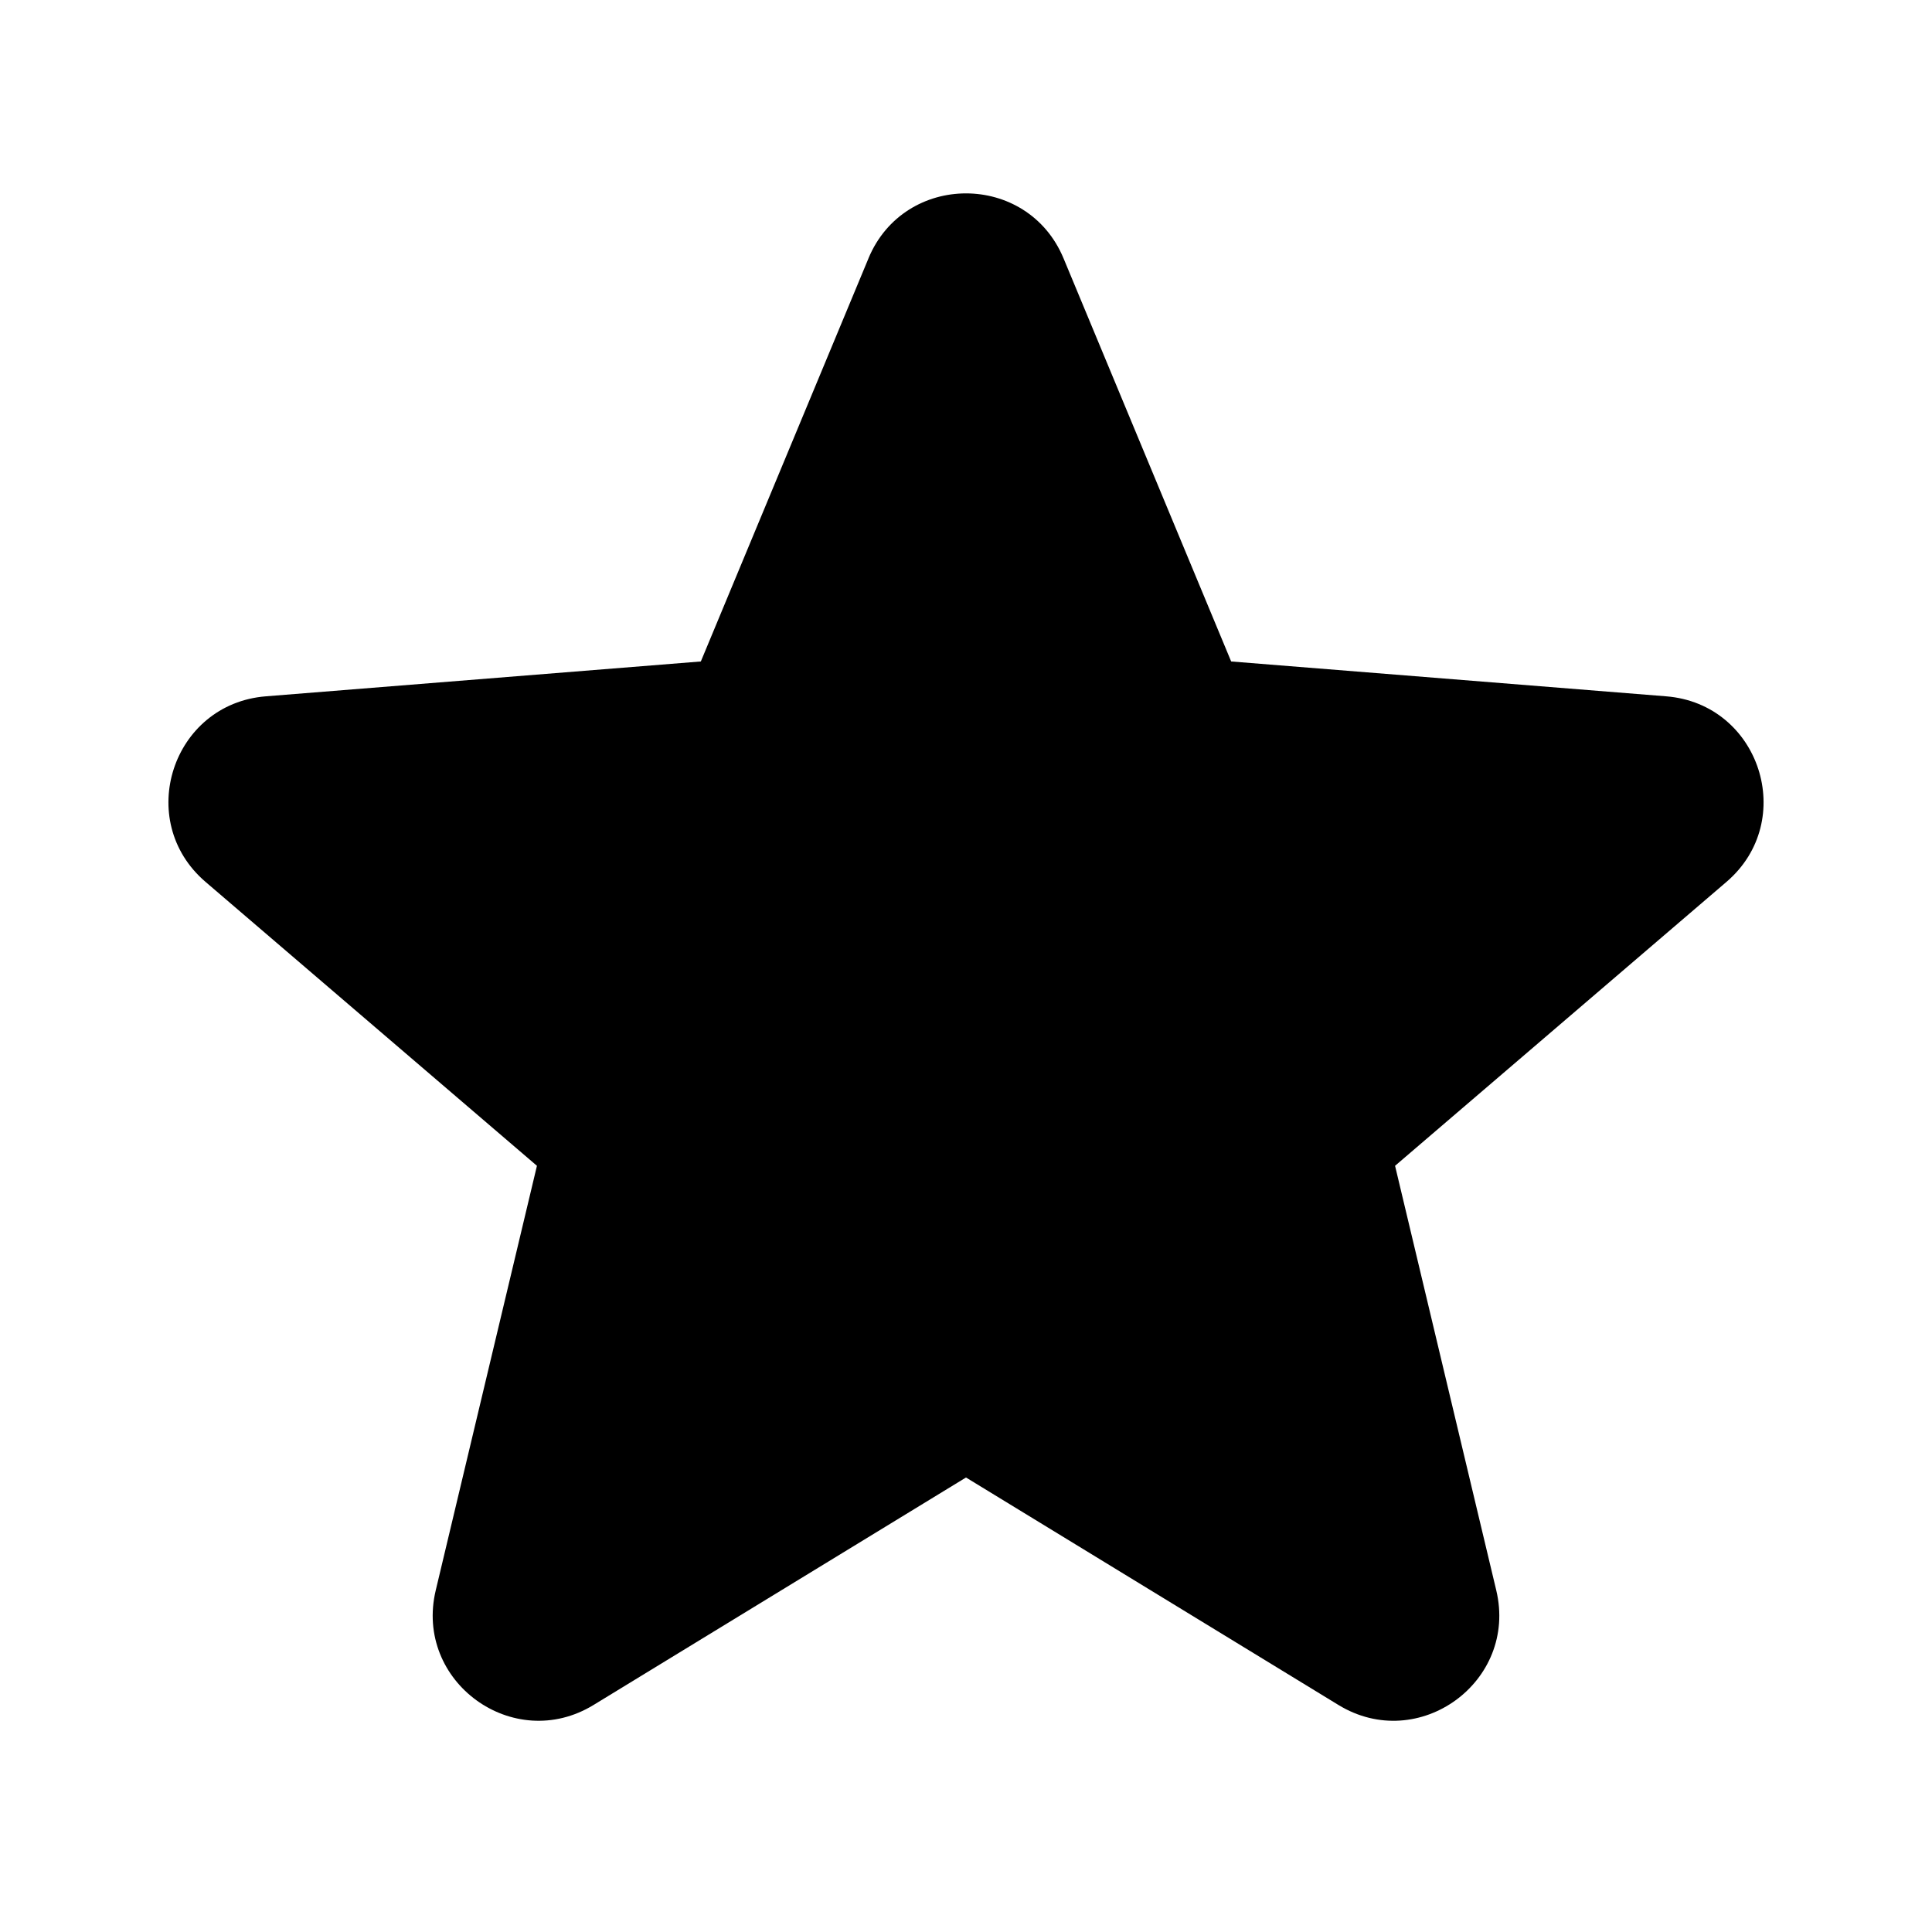
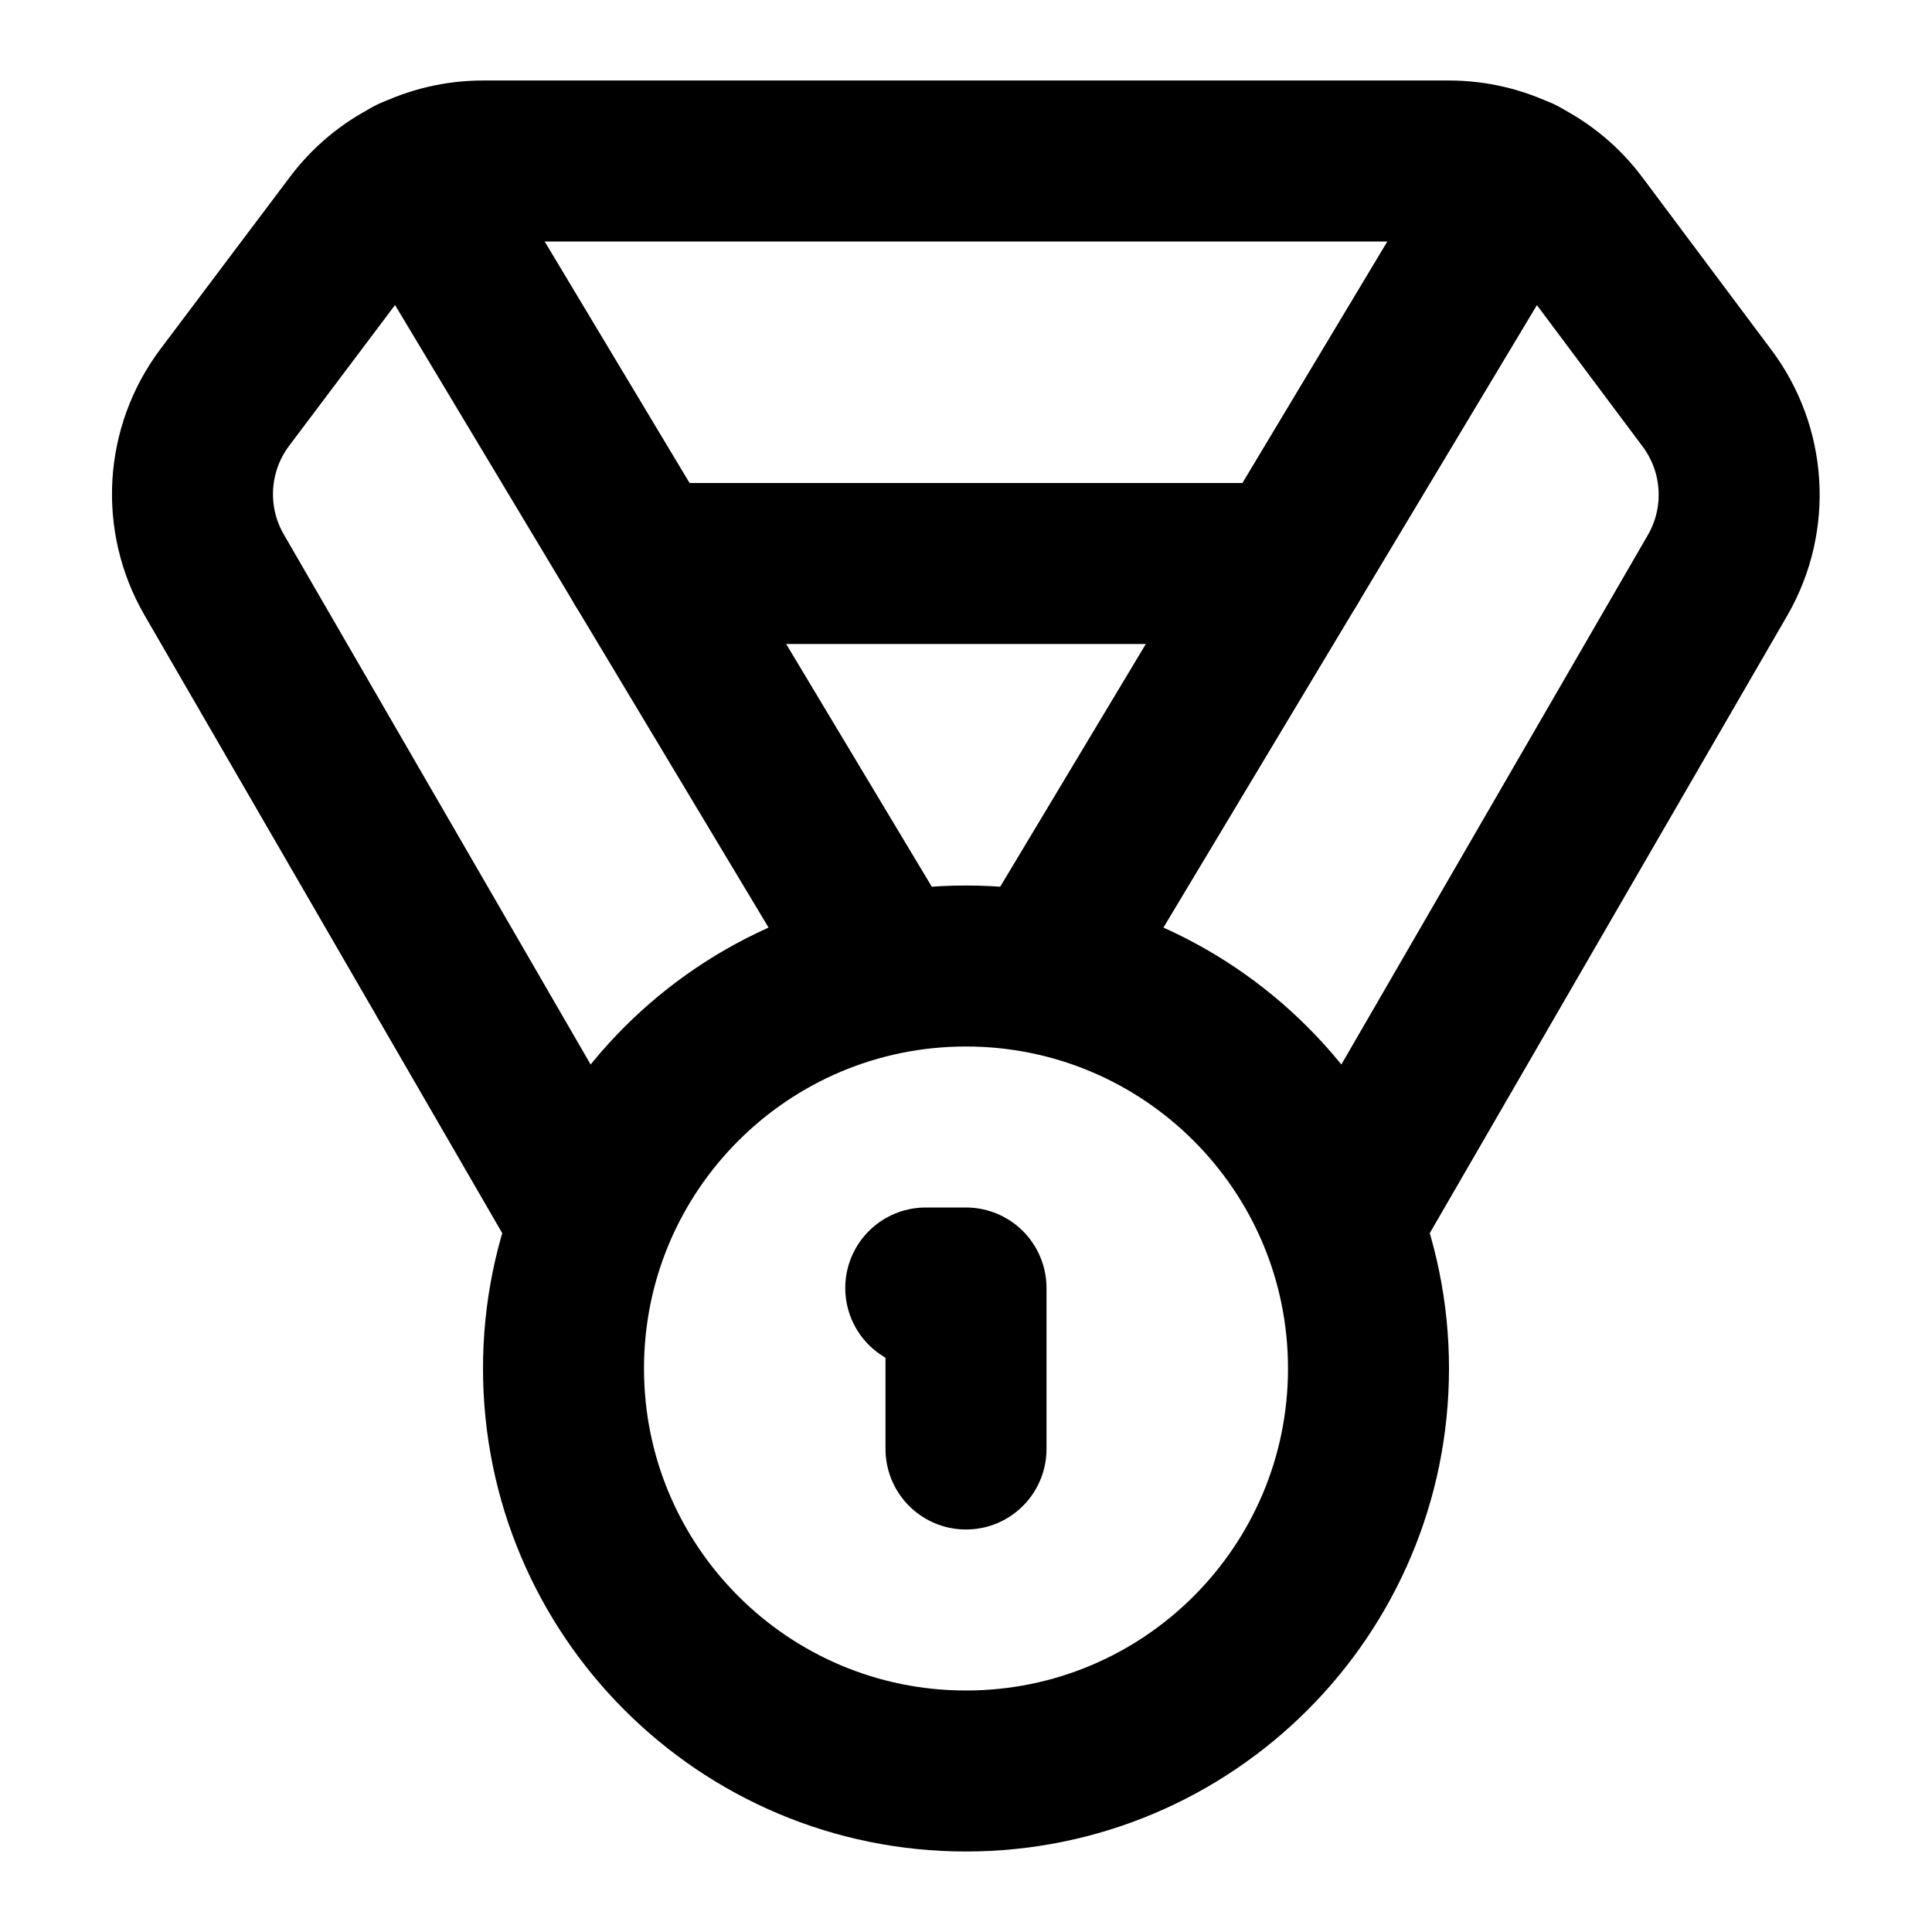
- <svg xmlns="http://www.w3.org/2000/svg" viewBox="0 0 24 24" fill="currentColor">
-   <path fill-rule="evenodd" d="M10.788 3.21c.448-1.077 1.976-1.077 2.424 0l2.082 5.007 5.404.433c1.164.093 1.636 1.545.749 2.305l-4.117 3.527 1.257 5.273c.271 1.136-.964 2.033-1.96 1.425L12 18.354 7.373 21.18c-.996.608-2.231-.29-1.96-1.425l1.257-5.273-4.117-3.527c-.887-.76-.415-2.212.749-2.305l5.404-.433 2.082-5.006z" clip-rule="evenodd" />
+ <svg xmlns="http://www.w3.org/2000/svg" width="24" height="24" viewBox="0 0 24 24" fill="none" stroke="currentColor" stroke-width="2" stroke-linecap="round" stroke-linejoin="round" class="lucide lucide-medal-icon lucide-medal">
+   <path d="M7.21 15 2.66 7.14a2 2 0 0 1 .13-2.2L4.4 2.8A2 2 0 0 1 6 2h12a2 2 0 0 1 1.6.8l1.6 2.14a2 2 0 0 1 .14 2.2L16.79 15" />
+   <path d="M11 12 5.12 2.2" />
+   <path d="m13 12 5.88-9.8" />
+   <path d="M8 7h8" />
+   <circle cx="12" cy="17" r="5" />
+   <path d="M12 18v-2h-.5" />
</svg>
